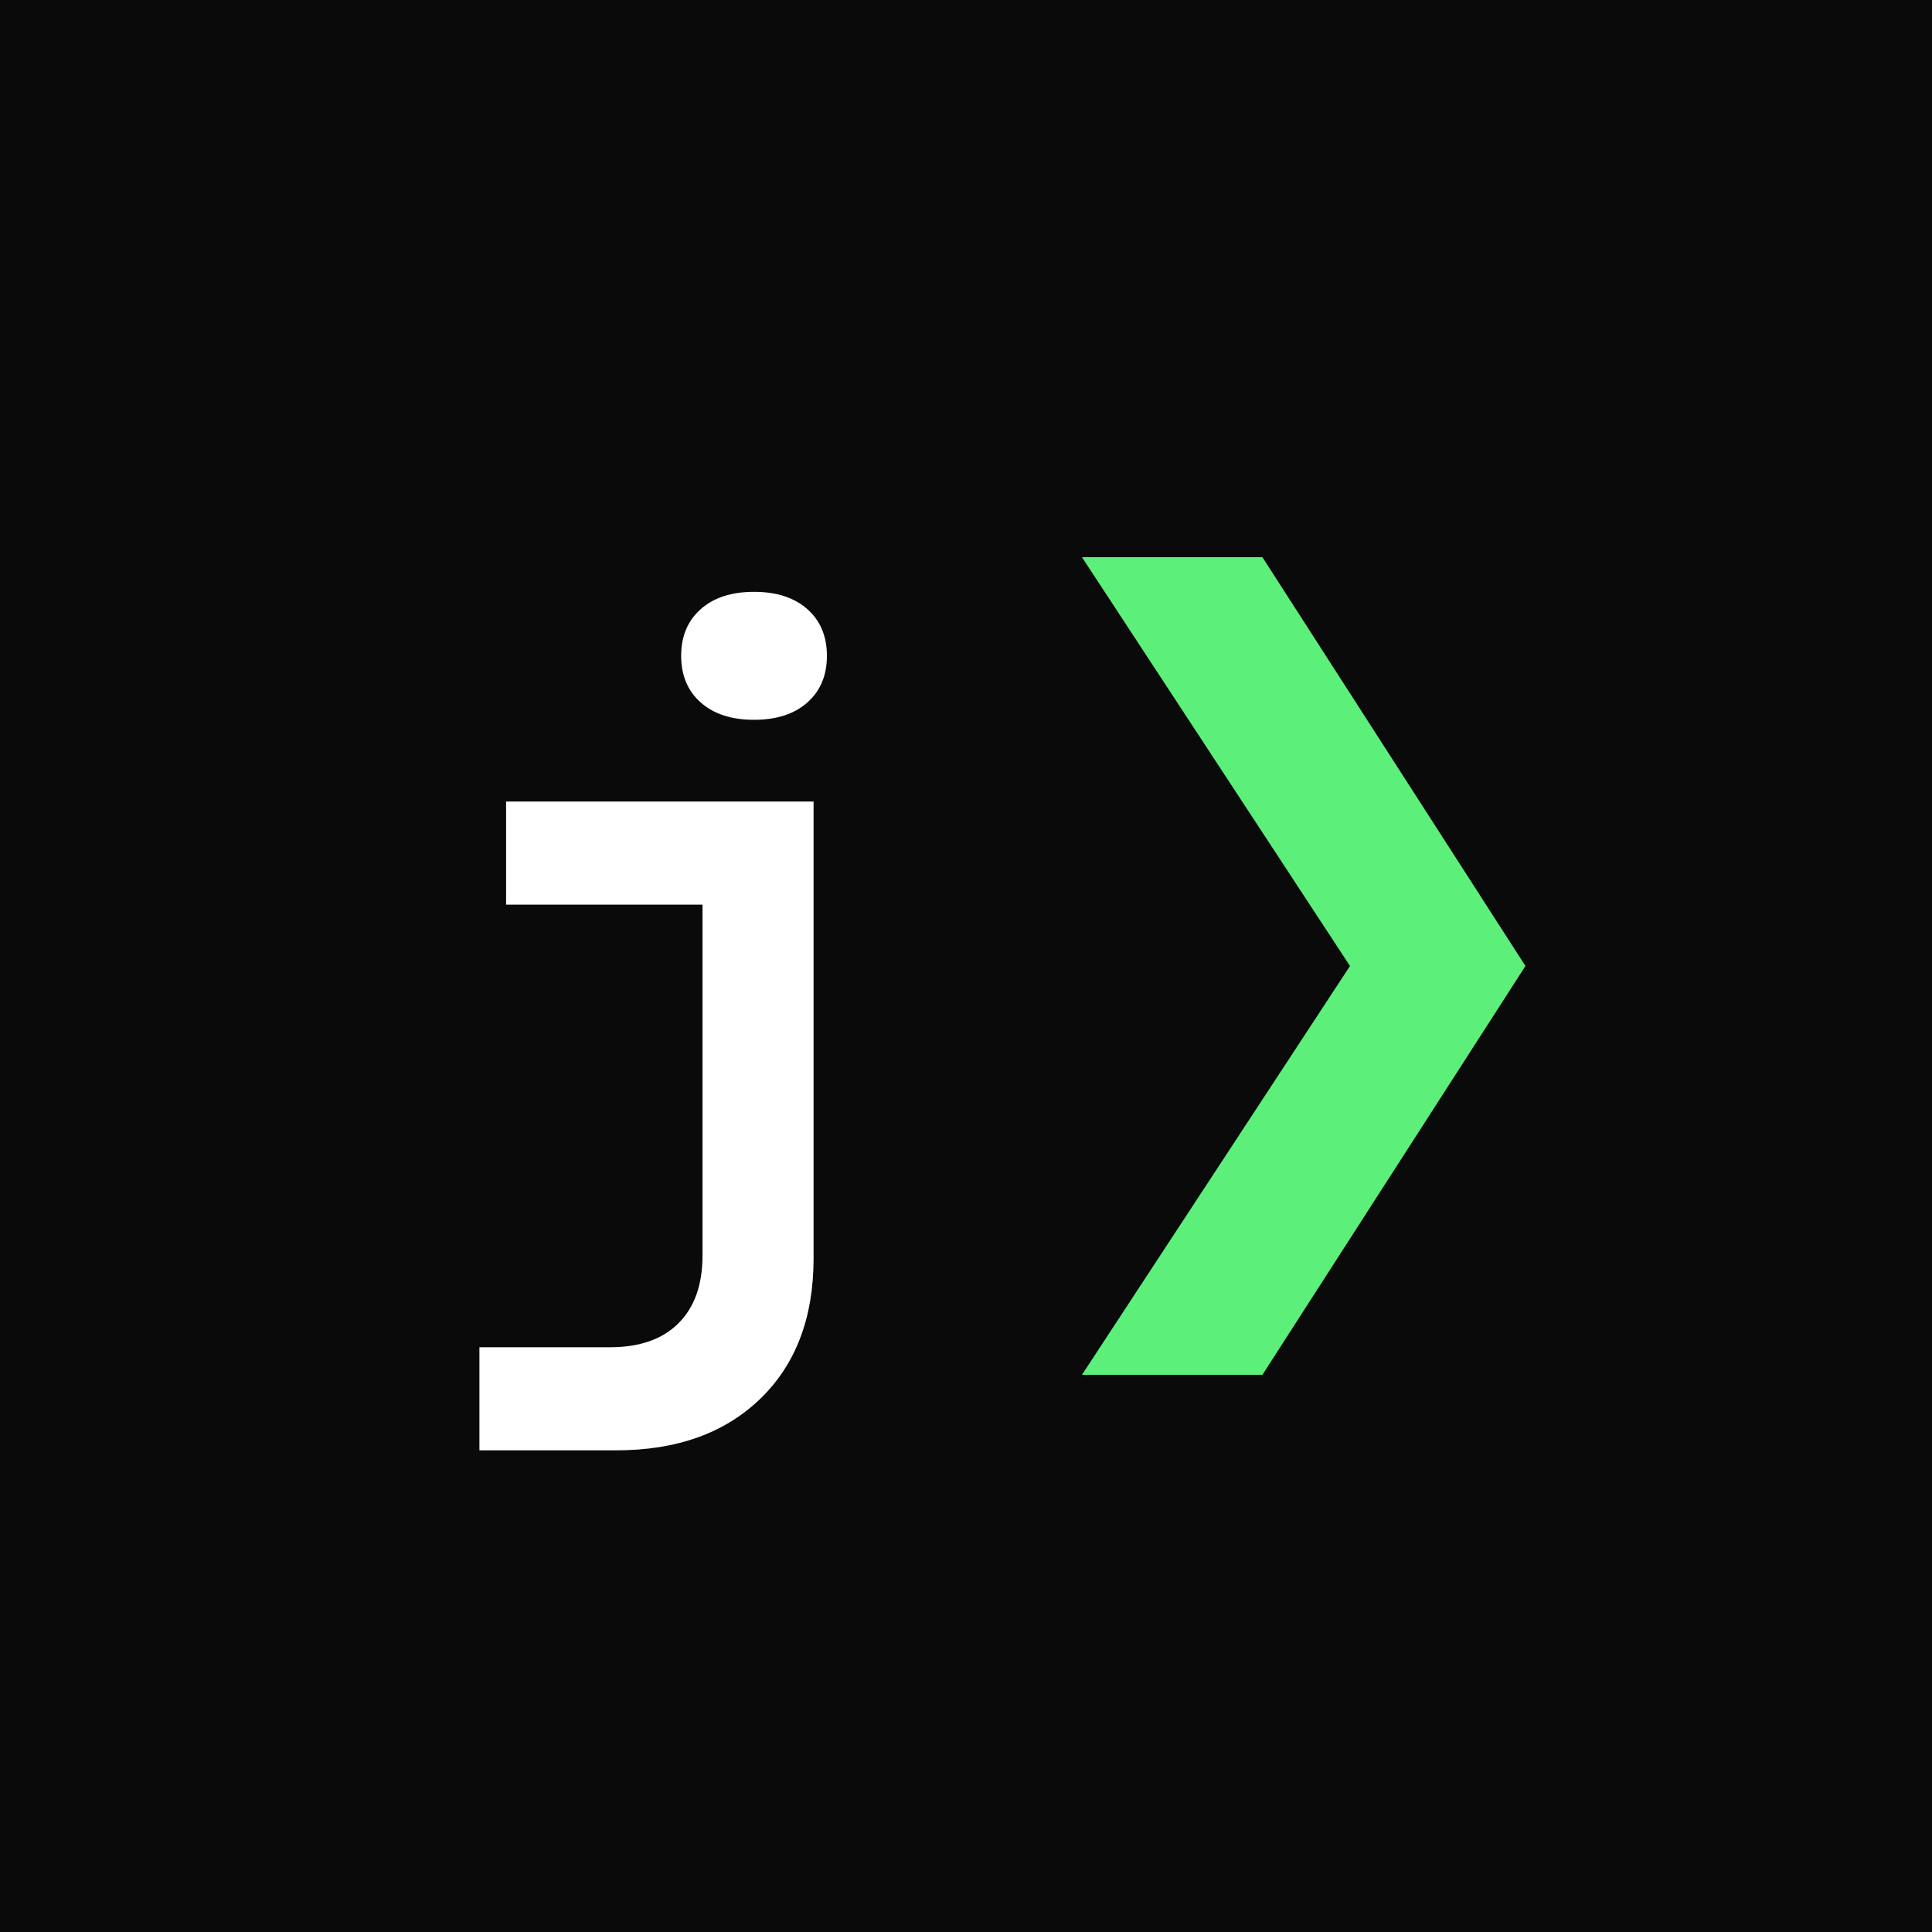
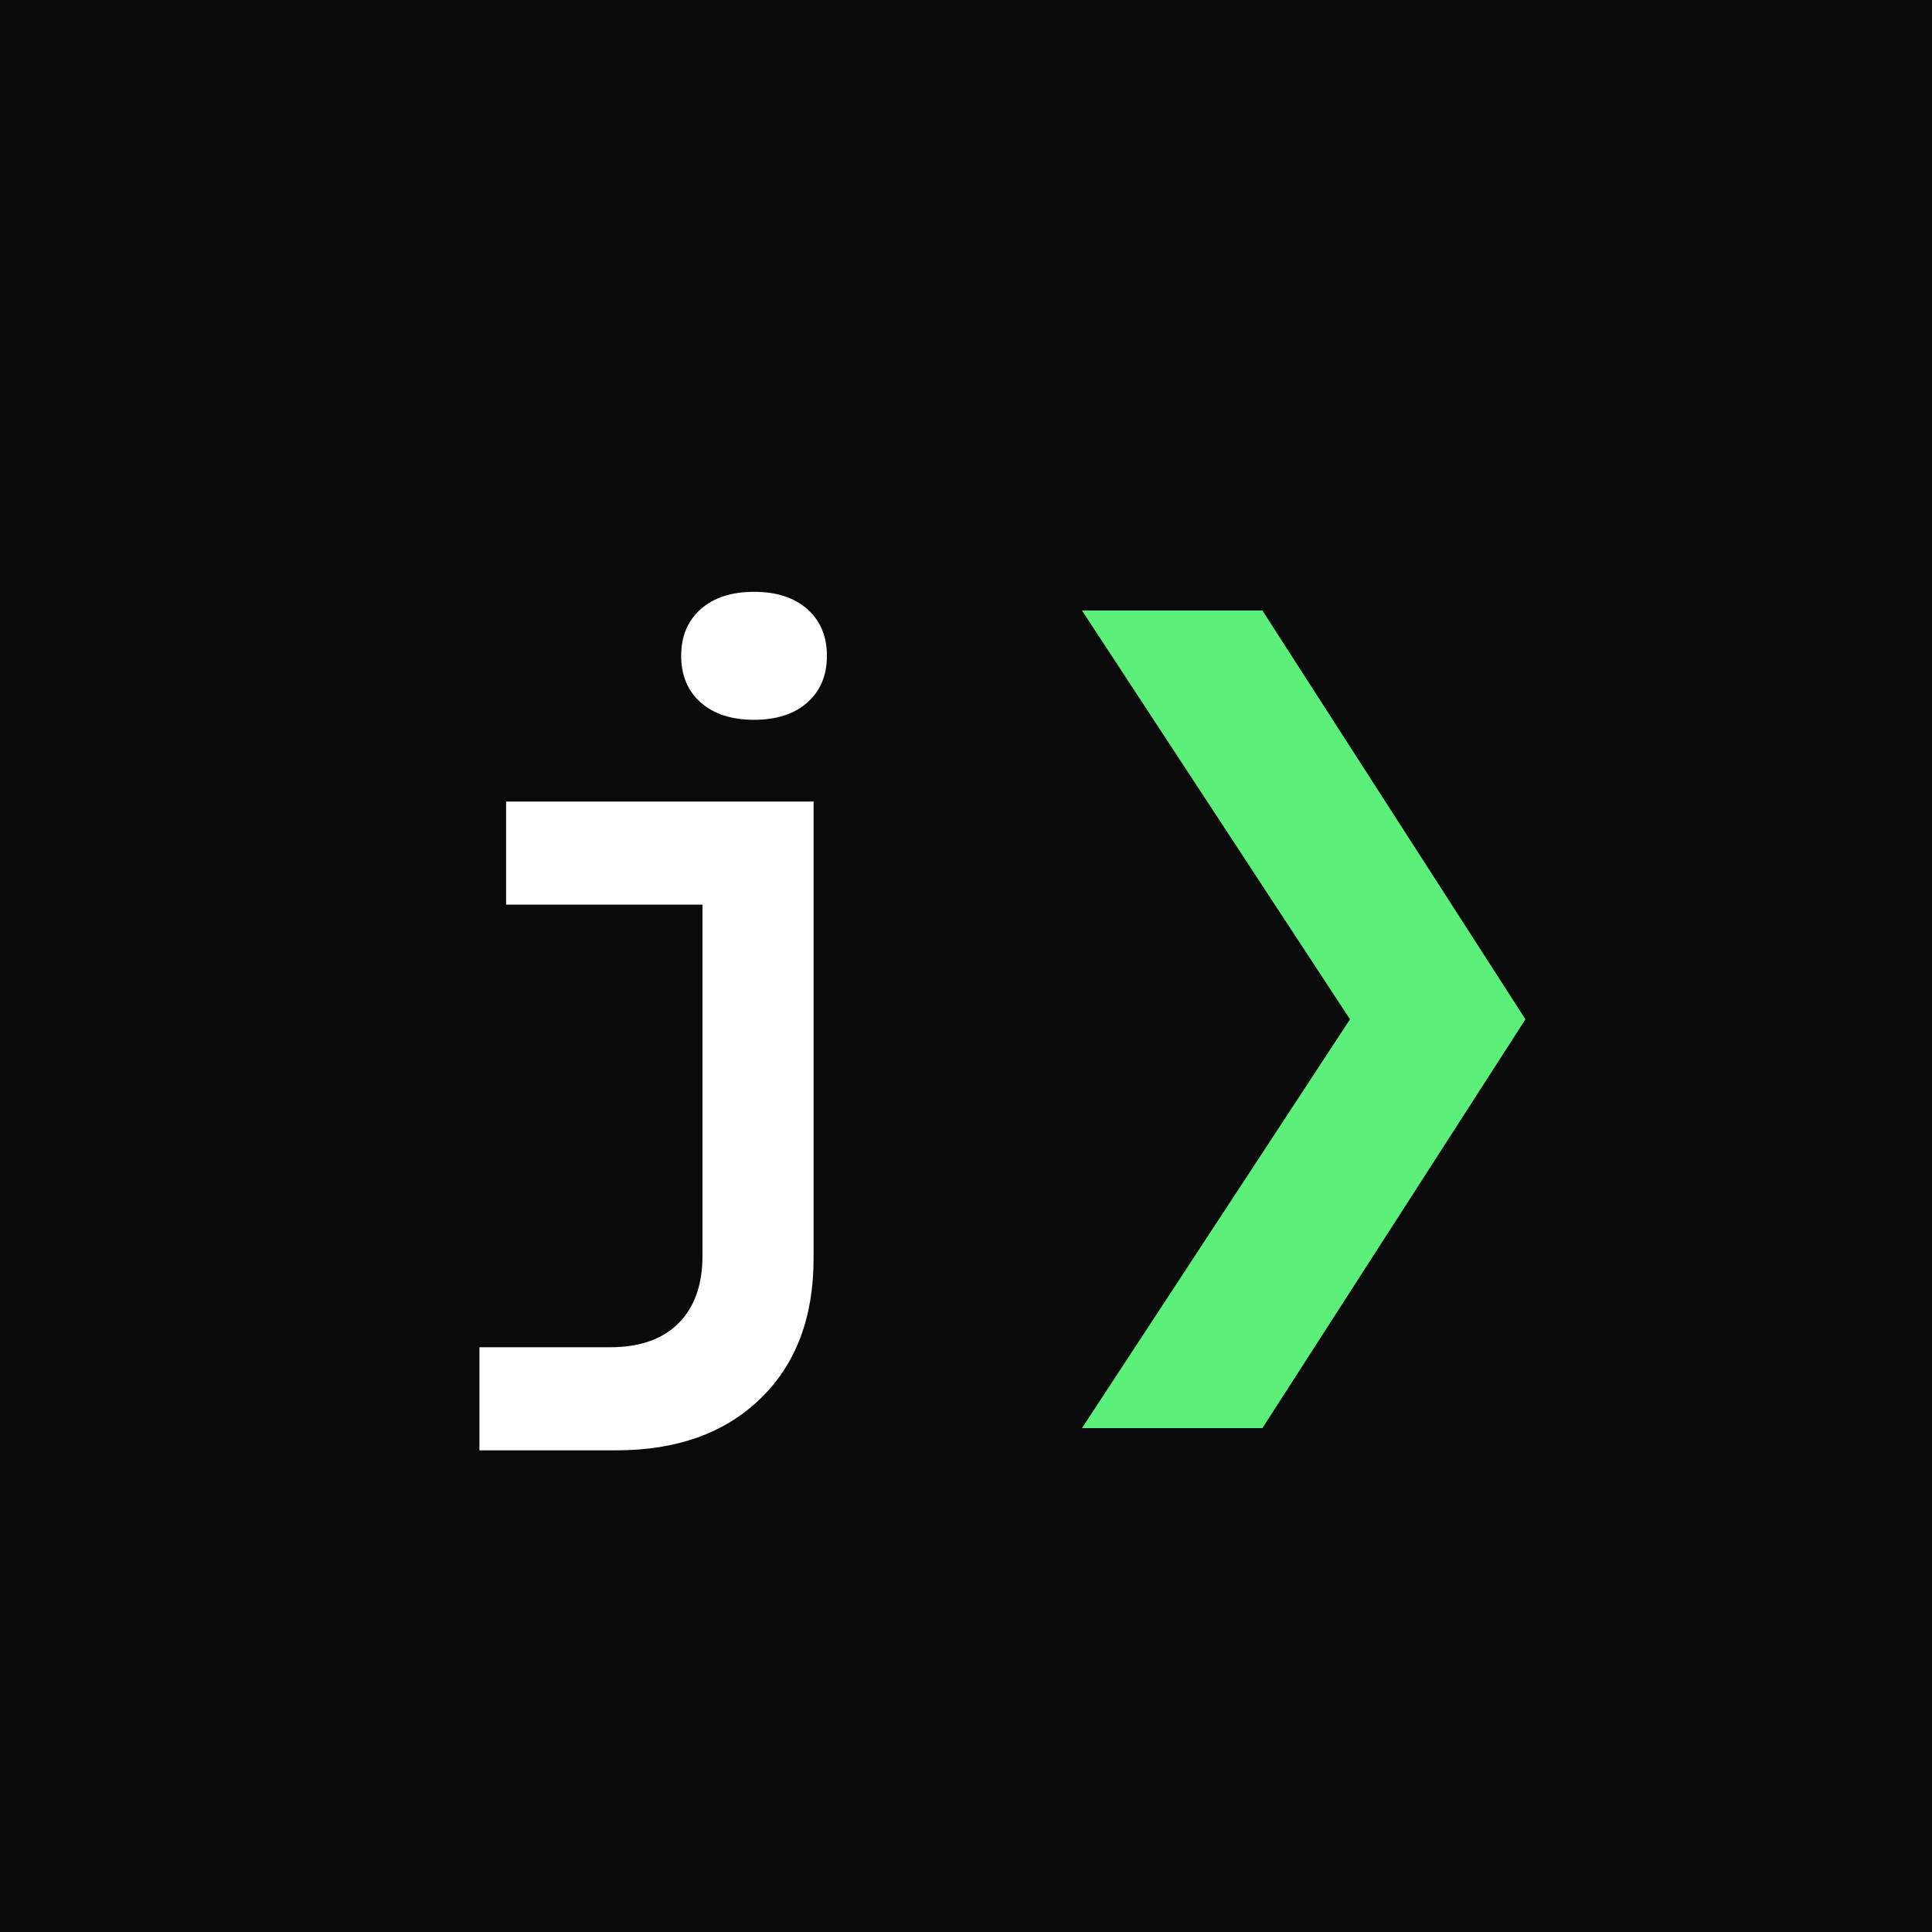
<svg xmlns="http://www.w3.org/2000/svg" viewBox="0 0 512 512">
  <rect width="512" height="512" fill="#0a0a0a" />
  <g fill="#ffffff" transform="translate(107.74 341.96) scale(0.23552 -0.23552)">
    <path transform="translate(0 0)" d="M82 -180L82 -64L229 -64Q279 -64 306 -37Q333 -10 333 39L333 434L112 434L112 550L458 550L458 36Q458 -64 398 -122Q338 -180 236 -180ZM391 642Q353 642 331 661.5Q309 681 309 714Q309 747 331 766.5Q353 786 391 786Q429 786 451 766.5Q473 747 473 714Q473 681 451 661.5Q429 642 391 642Z" />
  </g>
-   <path d="M286.73 364.34 L357.76 256 L286.73 147.66 L334.55 147.66 L404.26 256 L334.55 364.34 Z" fill="#5cf07a" />
+   <path d="M286.73 378.47 L357.76 270.13 L286.73 161.79 L334.55 161.79 L404.26 270.13 L334.55 378.47 Z" fill="#5cf07a" />
</svg>
